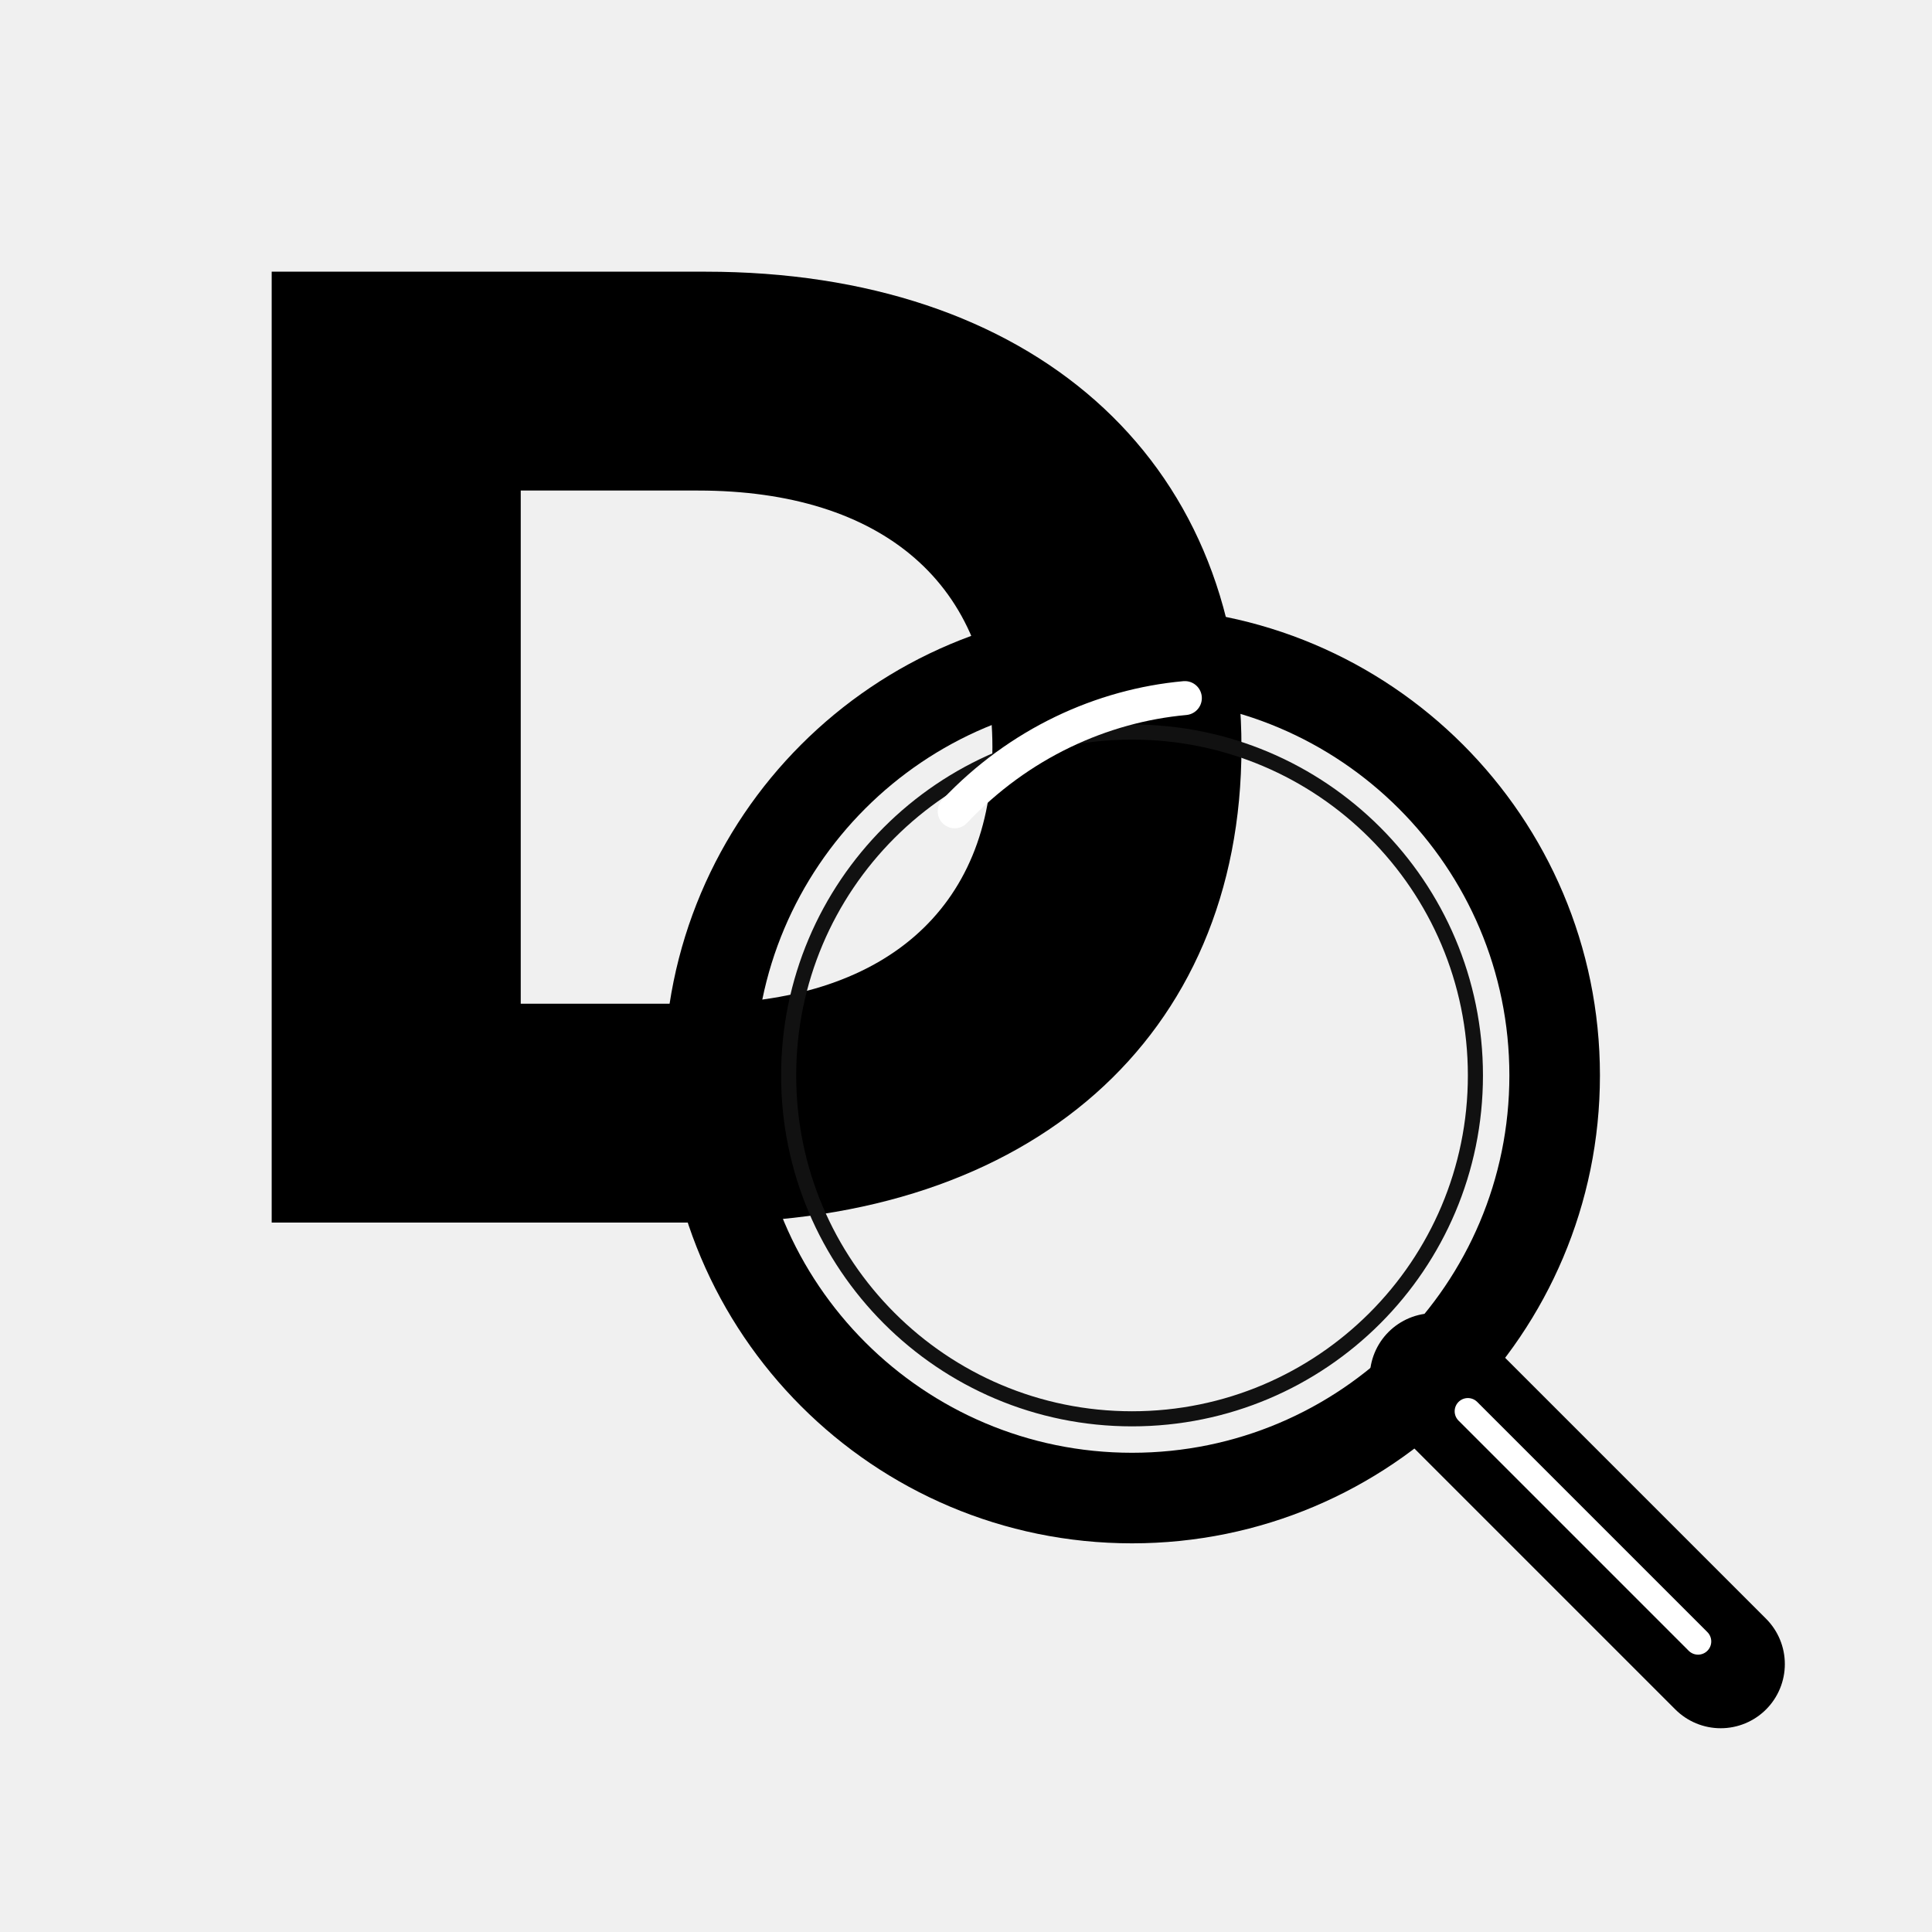
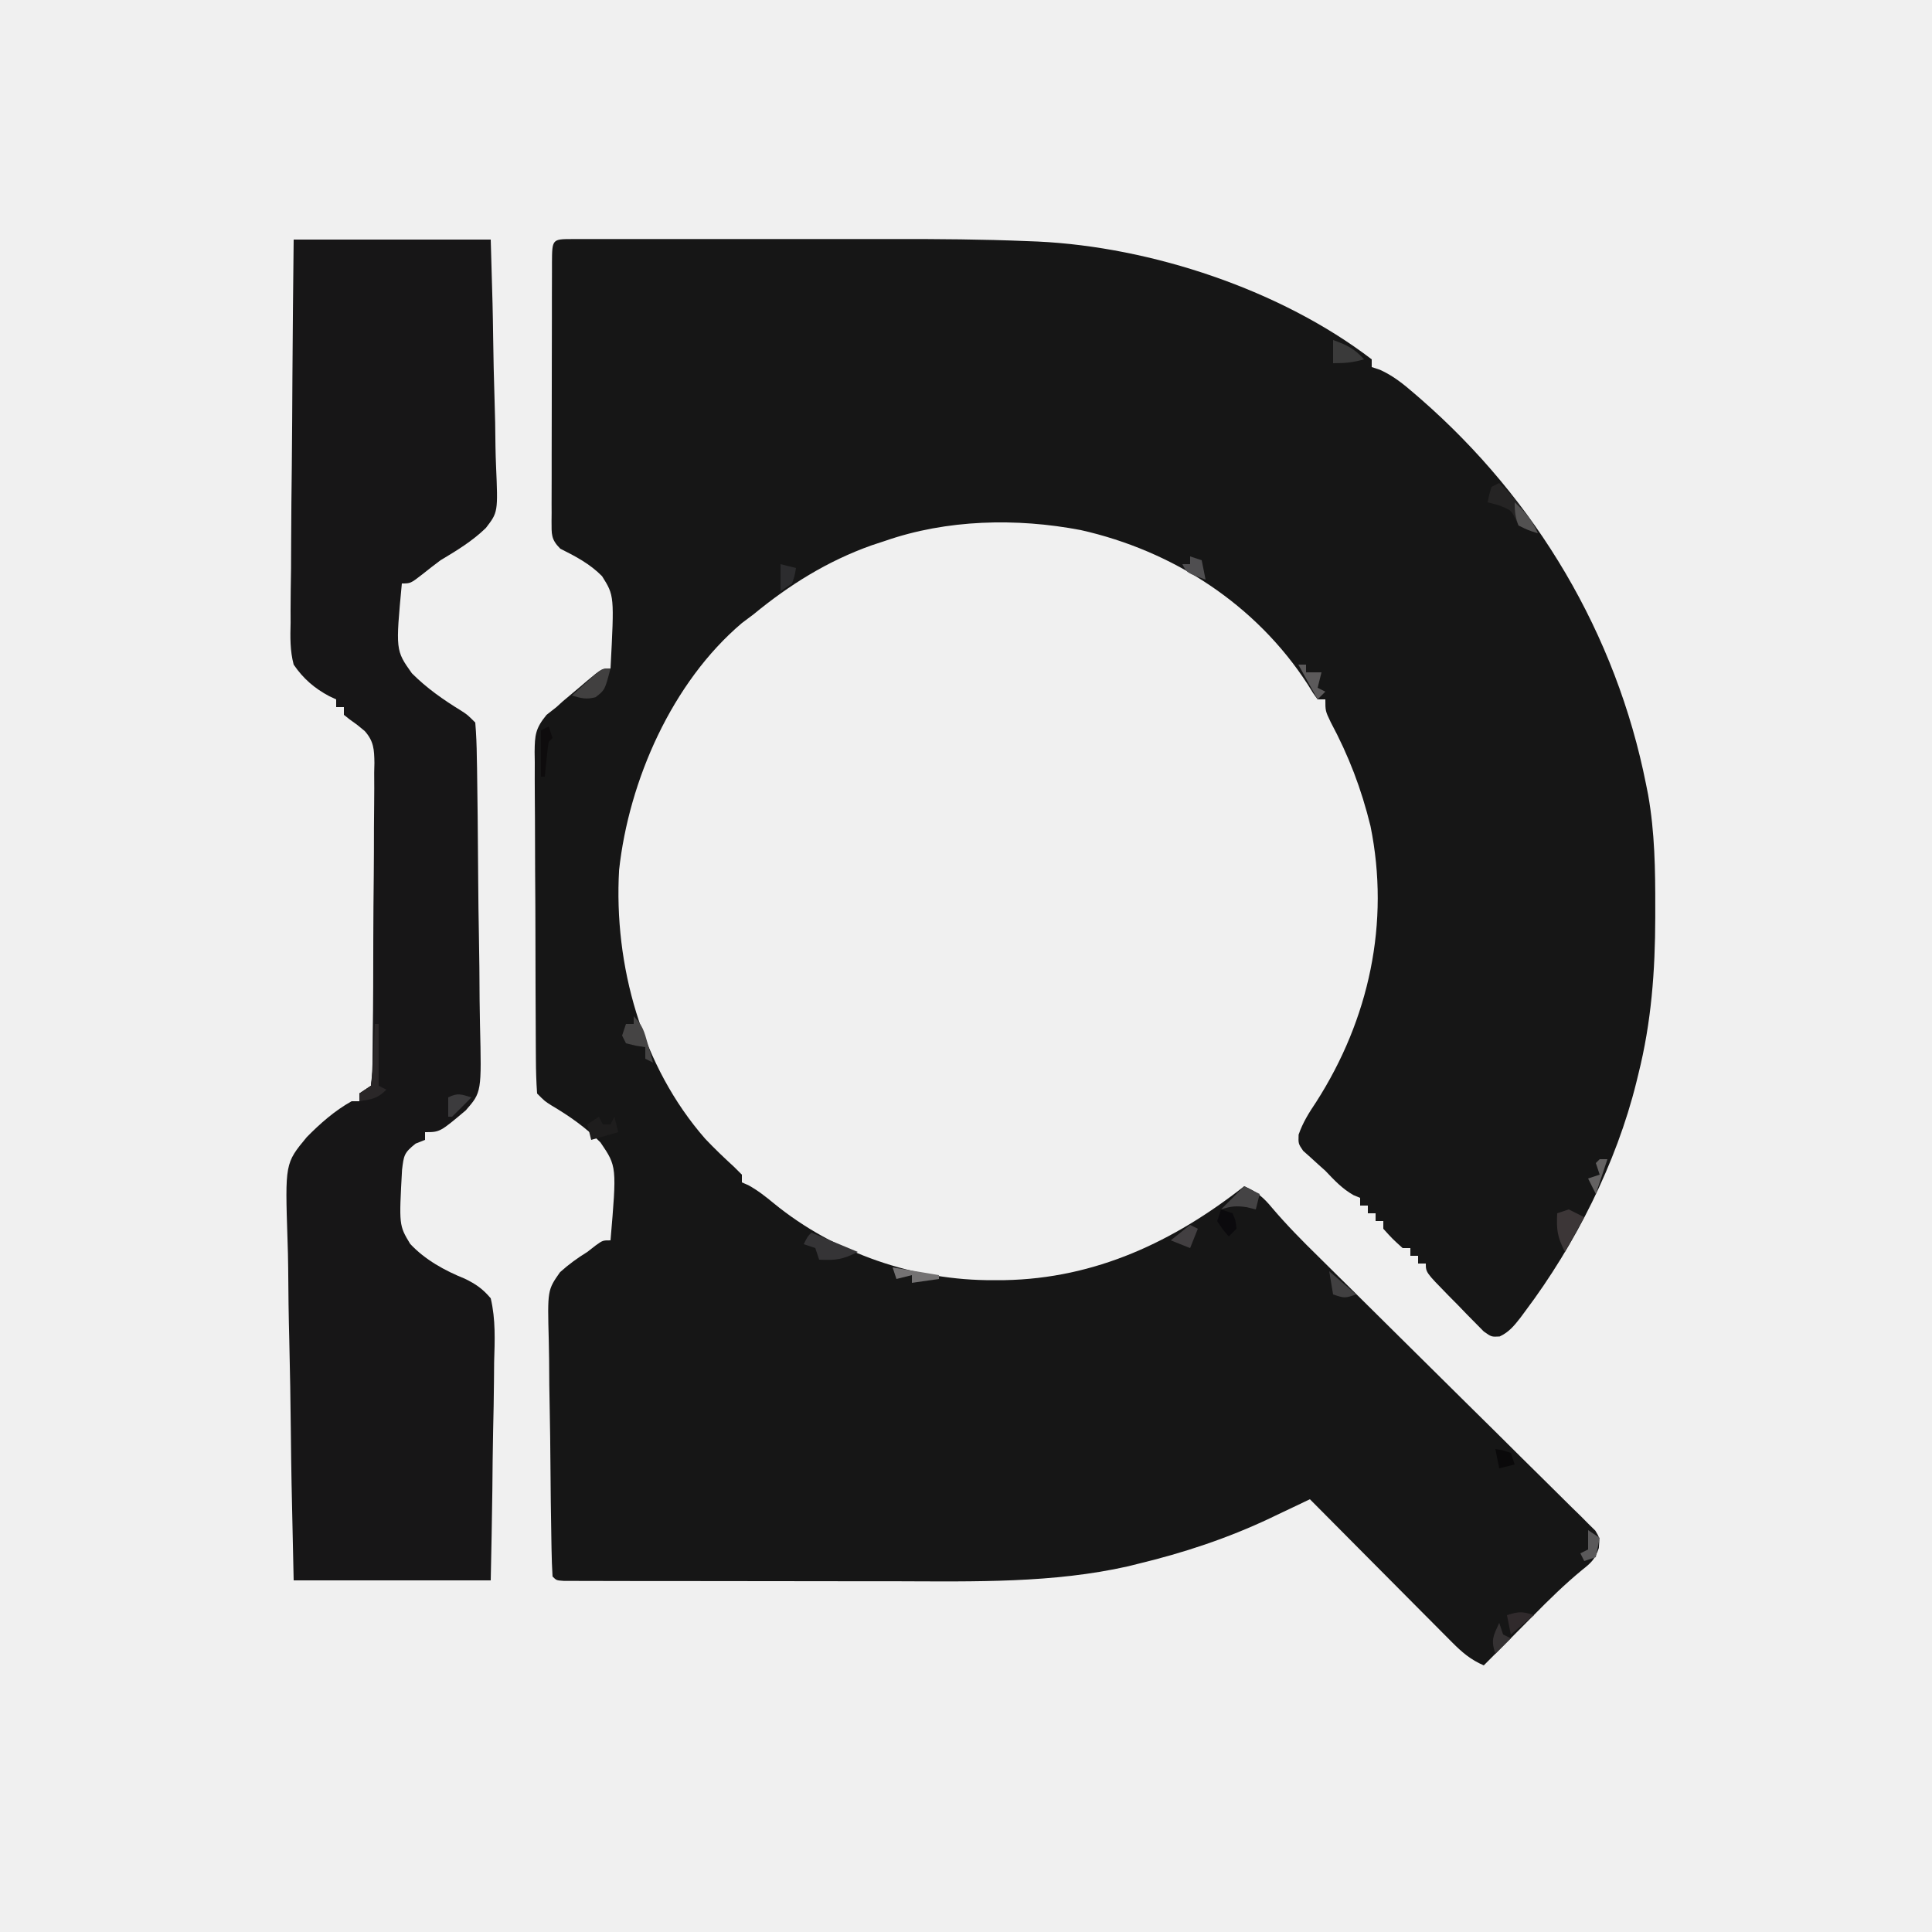
- <svg xmlns="http://www.w3.org/2000/svg" viewBox="0 0 512 512" width="512" height="512">
-   <defs>
-     <linearGradient id="glass" x1="0" y1="0" x2="1" y2="1">
-       <stop offset="0" stop-color="#111" />
-       <stop offset="1" stop-color="#000" />
-     </linearGradient>
-   </defs>
-   <path d="M72 72h115c86 0 142 49 142 126s-56 126-142 126H72V72zm66 58v136h47c49 0 78-25 78-68s-29-68-78-68h-47z" fill="#000" />
-   <circle cx="300" cy="285" r="112" fill="none" stroke="#000" stroke-width="24" />
-   <circle cx="300" cy="285" r="91" fill="none" stroke="#111" stroke-width="4" />
-   <path d="M253 215c17-18 39-28 61-30" fill="none" stroke="#fff" stroke-width="9" stroke-linecap="round" />
-   <path d="M380 365l76 76" fill="none" stroke="#000" stroke-width="34" stroke-linecap="round" />
-   <path d="M389 374l61 61" fill="none" stroke="#fff" stroke-width="7" stroke-linecap="round" />
+ <svg xmlns="http://www.w3.org/2000/svg" version="1.1" width="500" height="500">
+   <path d="M148.15,61.87c.89,0,1.79,0,2.71-.01c.5,.01,.5,.01,3,.01c1.04,0,2.08,0,3.15,0c3.46-.01,6.92-.01,10.38,0c2.41,0,4.82,0,7.23-.01c5.08,0,10.16,0,15.24,.01c6.46,.01,12.91,0,19.36,0c5-.01,9.99-.01,14.99,0c2.38,0,4.75,0,7.12-.01c11.56-.01,23.1,.06,34.65,.55c.43,.01,.43,.01,2.61,.1C298.01,63.91,331.49,75,355,93c0,.66,0,1.32,0,2c.7,.23,1.4,.46,2.13,.7c3.43,1.55,6.05,3.67,8.87,6.11c.56,.49,1.12,.97,1.7,1.47c29.81,26.01,50.57,60.78,58.3,99.72c.18,.9,.36,1.79,.54,2.71c1.72,9.72,1.86,19.33,1.84,29.17c0,.85,0,1.71,0,2.6c-.03,13.84-1,27.05-4.38,40.52c-.17,.7-.34,1.41-.52,2.13c-5.18,20.93-15.79,41.95-28.73,59.18c-.41,.56-.82,1.12-1.25,1.69c-1.62,2.08-2.97,3.75-5.39,4.88c-2.11,.12-2.11,.12-4.12-1.3c-.7-.7-1.39-1.4-2.1-2.13c-.75-.76-1.51-1.52-2.28-2.31c-.78-.81-1.56-1.62-2.36-2.45c-.79-.8-1.59-1.6-2.4-2.42C369,329.29,369,329.29,369,327c-.66,0-1.32,0-2,0c0-.66,0-1.32,0-2c-.66,0-1.32,0-2,0c0-.66,0-1.32,0-2c-.66,0-1.32,0-2,0c-2.63-2.38-2.63-2.38-5-5c0-.66,0-1.32,0-2c-.66,0-1.32,0-2,0c0-.66,0-1.32,0-2c-.66,0-1.32,0-2,0c0-.66,0-1.32,0-2c-.66,0-1.32,0-2,0c0-.66,0-1.32,0-2c-.56-.23-1.11-.45-1.69-.69c-2.98-1.69-4.94-3.83-7.31-6.31c-.63-.56-1.26-1.13-1.91-1.71c-.65-.59-1.3-1.18-1.96-1.79c-.31-.27-.31-.27-1.87-1.66C336,296,336,296,336.08,293.64c1.11-3.18,2.67-5.64,4.55-8.45c13.67-21.33,19.15-46.35,14.05-71.41c-2.37-9.66-5.61-18.14-10.29-26.88C343,184,343,184,343,181c-.66,0-1.32,0-2,0c-1.19-1.62-1.19-1.62-2.56-3.87c-13.38-20.69-34.87-34.59-58.75-39.95c-16.63-3.17-34.66-2.77-50.69,2.82c-.57,.19-.57,.19-3.43,1.13C214.14,145.2,204.33,151.32,195,159c-.99,.74-1.98,1.49-3,2.25c-18.04,15.29-29.25,40.71-31.78,63.91c-1.4,24.58,5.87,50.81,22.31,69.58c2.39,2.52,4.86,4.88,7.42,7.22c.67,.67,1.35,1.35,2.05,2.04c0,.66,0,1.32,0,2c.54,.23,1.08,.47,1.64,.71c2.42,1.32,4.44,2.91,6.57,4.67c15.82,12.94,36.55,20.07,56.98,19.93c.91,0,1.83-.01,2.77-.01c23.55-.42,43.81-9.98,62.04-24.3c3.21,1.38,5.02,2.91,7.23,5.61c3.79,4.46,7.84,8.56,12.02,12.65c1.64,1.63,3.28,3.25,4.92,4.87c.43,.42,.43,.42,2.6,2.56c4.57,4.51,9.13,9.04,13.69,13.56c5.79,5.74,11.58,11.48,17.39,17.21c4.71,4.63,9.41,9.29,14.09,13.95c1.79,1.77,3.58,3.54,5.38,5.31c2.5,2.45,4.99,4.92,7.47,7.4c.75,.73,1.5,1.46,2.27,2.21c.67,.67,1.34,1.35,2.03,2.05c.59,.58,1.18,1.16,1.79,1.76c1.12,1.86,1.12,1.86,.9,4.48c-.94,2.87-1.98,3.83-4.33,5.68c-4.49,3.7-8.56,7.69-12.64,11.83c-.68,.68-1.37,1.37-2.07,2.08c-1.32,1.33-2.64,2.66-3.96,3.99c-2.25,2.27-4.51,4.54-6.78,6.8c-3.4-1.47-5.61-3.37-8.22-5.99c-.82-.82-1.64-1.64-2.48-2.49c-.88-.88-1.76-1.77-2.66-2.68c-.9-.91-1.81-1.82-2.74-2.75c-2.4-2.41-4.79-4.82-7.18-7.23c-2.44-2.47-4.89-4.92-7.34-7.38c-4.8-4.82-9.59-9.65-14.38-14.48c-.57,.27-.57,.27-3.43,1.64c-1.52,.72-3.04,1.44-4.56,2.16c-.74,.36-1.48,.71-2.25,1.08c-11.1,5.25-22.45,9-34.38,11.87c-.8,.2-1.59,.4-2.4,.6c-19.4,4.39-39.8,3.94-59.57,3.88c-2.56,0-5.13,0-7.69,0c-5.32,0-10.64-.01-15.96-.02c-6.15-.02-12.3-.03-18.45-.02c-5.95,0-11.9-.01-17.86-.02c-2.52,0-5.04,0-7.56,0c-3.5-.01-7-.01-10.49-.02c-1.05,0-2.09,0-3.17,0c-.47-.01-.47-.01-2.86-.02c-.83,0-1.65,0-2.5,0C144,409,144,409,143,408c-.14-2.33-.22-4.63-.26-6.96c-.01-.73-.03-1.46-.04-2.21c-.13-6.74-.2-13.48-.25-20.23c-.03-4.52-.09-9.05-.18-13.58c-.1-4.38-.15-8.76-.16-13.13c-.02-1.67-.05-3.33-.09-5c-.34-13-.34-13,2.91-17.64c2.26-2.04,4.48-3.65,7.07-5.25c.72-.56,1.43-1.12,2.17-1.69C156,321,156,321,158,321c1.63-19.13,1.63-19.13-2.59-25.33c-3.77-3.86-8.1-6.87-12.73-9.61C141,285,141,285,139,283c-.21-2.99-.3-5.88-.31-8.87c0-.92-.01-1.84-.02-2.78c-.03-3.05-.03-6.1-.04-9.15c-.01-2.12-.02-4.23-.03-6.35c-.01-4.44-.02-8.88-.03-13.31c0-5.69-.04-11.38-.08-17.07c-.03-4.37-.04-8.75-.04-13.12c-.01-2.09-.02-4.19-.04-6.29c-.03-2.93-.02-5.87-.01-8.8c-.01-.87-.03-1.74-.04-2.63c.05-4.41,.19-6.08,3.08-9.62c.42-.33,.42-.33,2.56-2.01c.54-.49,1.08-.98,1.64-1.49c1.51-1.28,3.03-2.55,4.55-3.82c.53-.46,1.06-.91,1.61-1.38c3.96-3.31,3.96-3.31,6.2-3.31c.99-18.84,.99-18.84-2.19-23.89c-3.13-3.18-6.83-5.12-10.81-7.11c-2.45-2.45-2.24-3.78-2.26-7.12c.01-.72,.01-1.43,.02-2.16c0-.75-.01-1.5-.01-2.27c0-2.49,.01-4.97,.02-7.45c0-1.73,0-3.45,0-5.17c0-3.61,.01-7.21,.02-10.82c.02-4.64,.03-9.28,.02-13.91c0-3.56,.01-7.11,.02-10.66c0-1.72,0-3.43,0-5.14c.01-2.38,.01-4.76,.02-7.15c0-.71,0-1.43,0-2.16c.04-6.11,.04-6.11,5.3-6.12Z" fill="#161616" />
+   <path d="M76,62c17,0,34,0,51,0c.52,17.82,.52,17.82,.63,25.46c.08,5.2,.17,10.4,.35,15.6c.14,4.19,.22,8.38,.25,12.58c.03,1.6,.07,3.19,.14,4.78c.52,12.13,.52,12.13-2.63,16.22c-3.52,3.42-7.55,5.85-11.74,8.36c-1.58,1.18-3.15,2.39-4.69,3.63C106.25,151,106.25,151,104,151c-1.63,17.29-1.63,17.29,2.59,23.24c3.8,3.82,8.14,6.86,12.73,9.67C121,185,121,185,123,187c.25,3.02,.37,5.96,.4,8.99c.02,.93,.04,1.86,.06,2.82c.05,3.1,.09,6.19,.12,9.29c.01,1.05,.03,2.11,.04,3.2c.06,5.6,.1,11.2,.14,16.8c.03,4.63,.09,9.26,.18,13.89c.11,5.59,.16,11.18,.18,16.77c.02,2.13,.05,4.26,.1,6.39c.42,17.51,.42,17.51-3.68,22.21C113.84,293,113.84,293,110,293c0,.66,0,1.32,0,2c-.8,.32-1.6,.64-2.43,.96c-3.04,2.41-3.06,3.08-3.52,6.79c-.79,14.36-.79,14.36,2.1,19.16c3.84,4.12,8.96,6.93,14.15,9.02c2.87,1.4,4.63,2.62,6.7,5.07c1.3,5.51,1.05,10.92,.88,16.55c-.02,1.63-.03,3.26-.04,4.89c-.03,4.27-.12,8.54-.22,12.81c-.11,5.13-.15,10.27-.2,15.4c-.09,7.78-.26,15.57-.42,23.35c-17,0-34,0-51,0c-.6-26.89-.6-26.89-.73-38.42c-.09-7.84-.2-15.68-.4-23.53c-.17-6.33-.25-12.65-.29-18.98c-.03-2.41-.08-4.81-.17-7.22c-.64-19.78-.64-19.78,4.96-26.54c3.48-3.55,7.27-6.88,11.63-9.31c.66,0,1.32,0,2,0c0-.66,0-1.32,0-2c.5-.33,.5-.33,3-2c.32-2.87,.45-5.52,.45-8.39c.01-.87,.03-1.74,.04-2.64c.03-2.88,.04-5.76,.05-8.64c.01-2,.02-4,.04-6c.02-4.2,.03-8.4,.03-12.6c.01-5.38,.06-10.76,.12-16.14c.04-4.13,.05-8.27,.05-12.4c.01-1.98,.02-3.97,.05-5.95c.04-2.78,.03-5.55,.01-8.33c.02-.82,.04-1.63,.06-2.47c-.06-3.48-.15-5.59-2.51-8.25c-1.94-1.62-1.94-1.62-3.89-3c-.49-.39-.99-.78-1.5-1.19c0-.66,0-1.32,0-2c-.66,0-1.32,0-2,0c0-.66,0-1.32,0-2c-.29-.13-.29-.13-1.77-.82c-3.86-2.05-6.76-4.56-9.23-8.18c-.96-3.65-.89-7.14-.79-10.89c-.01-1.08-.01-2.15-.01-3.26c.01-3.53,.06-7.06,.12-10.6c.01-2.45,.02-4.91,.03-7.36c.02-6.46,.09-12.91,.17-19.36c.08-7.75,.12-15.5,.16-23.25c.06-11.76,.2-23.52,.32-35.28Z" fill="#171617" />
+   <path d="M97,224c.33,0,.66,0,1,0c0,19,0,38,0,57c.66,.33,1.32,.66,2,1c-2.36,2.36-3.78,2.49-7,3c0-.66,0-1.32,0-2c.99-.66,1.98-1.32,3-2c.4-2.4,.4-2.4,.43-5.46c.02-1.14,.04-2.28,.06-3.46c.01-1.23,.02-2.47,.02-3.74c.01-.64,.01-.64,.06-3.83c.04-3.36,.07-6.71,.1-10.07c.03-3.43,.08-6.85,.12-10.28c.09-6.72,.15-13.44,.21-20.16Z" fill="#181719" />
+   <path d="M388,125c4.24,3.88,7.11,8.04,10,13c-2.37-.75-2.37-.75-5-2c-.31-.66-.62-1.32-.94-2c-1.06-2-1.06-2-4.18-3.25c-.95-.25-1.9-.49-2.88-.75c.38-1.94,.38-1.94,1-4c.66-.33,1.32-.66,2-1Z" fill="#252424" />
+   <path d="M210,319c4,1.67,8,3.33,12,5c-3.99,2-5.7,2.2-10,2c-.33-.99-.66-1.98-1-3c-.99-.33-1.98-.66-3-1c1-2,1-2,2-3Z" fill="#353436" />
+   <path d="M164,263c2.35,2.35,2.73,3.96,3.63,7.13c.26,.91,.52,1.82,.78,2.75c.2,.7,.39,1.4,.59,2.12c-.66-.33-1.32-.66-2-1c0-.99,0-1.98,0-3c-.4-.06-.4-.06-2.44-.37c-.84-.21-1.69-.42-2.56-.63c-.33-.66-.66-1.32-1-2c.33-.99,.66-1.98,1-3c.66,0,1.32,0,2,0c0-.66,0-1.32,0-2Z" fill="#454444" />
+   <path d="M406,313c1.32,.66,2.64,1.32,4,2c-1.67,3-3.33,6-5,9c-2-3.99-2.2-5.7-2-10c.99-.33,1.98-.66,3-1Z" fill="#3C3637" />
+   <path d="M97,265c.33,0,.66,0,1,0c0,5.33,0,10.67,0,16c.66,.33,1.32,.66,2,1c-2.36,2.36-3.78,2.49-7,3c0-.66,0-1.32,0-2c.99-.66,1.98-1.32,3-2c.38-2.77,.6-5.34,.69-8.12c.03-.76,.07-1.51,.1-2.29c.08-1.86,.15-3.73,.21-5.59Z" fill="#2A2728" />
+   <path d="M158,173c-1.46,5.58-1.46,5.58-3.87,7.44c-2.46,.65-3.73,.25-6.13-.44c1.29-1.17,2.58-2.34,3.88-3.5c.35-.32,.35-.32,2.17-1.97C156,173,156,173,158,173Z" fill="#414040" />
+   <path d="M322,307c1.32,.66,2.64,1.32,4,2c-.33,1.32-.66,2.64-1,4c-.74-.19-1.48-.37-2.25-.56c-2.7-.43-4.2-.29-6.75,.56c2-2,4-4,6-6Z" fill="#444344" />
+   <path d="M345,88c3.38,1.19,5.65,2.28,8,5c-2.89,.83-4.89,1-8,1c0-1.98,0-3.96,0-6Z" fill="#3A3A3A" />
+   <path d="M155,289c.33,.66,.66,1.32,1,2c.66,0,1.32,0,2,0c.33-.66,.66-1.32,1-2c.33,1.32,.66,2.64,1,4c-2.31,.66-4.62,1.32-7,2c-.33-1.32-.66-2.64-1-4c.99-.66,1.98-1.32,3-2Z" fill="#1E1D1D" />
+   <path d="M397,418c-.99,.83-.99,.83-6,5c-.33-1.65-.66-3.3-1-5c3.01-.93,3.87-1.04,7,0Z" fill="#302A2C" />
+   <path d="M344,329c2.31,1.98,4.62,3.96,7,6c-3,1-3,1-6,0c-.33-1.98-.66-3.96-1-6Z" fill="#414041" />
+   <path d="M122,284c-1.65,1.69-3.31,3.35-5,5c-.33,0-.66,0-1,0c0-1.65,0-3.3,0-5c2.49-1.25,3.41-.78,6,0Z" fill="#3C3B3D" />
+   <path d="M336,172c.66,0,1.32,0,2,0c0,.66,0,1.32,0,2c1.32,0,2.64,0,4,0c-.33,1.32-.66,2.64-1,4c.66,.33,1.32,.66,2,1c-.66,.66-1.32,1.32-2,2c-1.67-3-3.33-6-5-9Z" fill="#5C5A5B" />
+   <path d="M202,146c1.32,.33,2.64,.66,4,1c-.31,1.88-.31,1.88-1,4c-.49,.33-.49,.33-3,2c0-2.31,0-4.62,0-7Z" fill="#2C2C2E" />
+   <path d="M231,328c2,.33,2,.33,12,2c0,.33,0,.66,0,1c-2.31,.33-4.62,.66-7,1c0-.66,0-1.32,0-2c-1.32,.33-2.64,.66-4,1c-.33-.99-.66-1.98-1-3Z" fill="#747273" />
+   <path d="M308,317c.66,.33,1.32,.66,2,1c-.66,1.65-1.32,3.3-2,5c-.82-.33-.82-.33-5-2c1.65-1.32,3.3-2.64,5-4Z" fill="#423F41" />
+   <path d="M316,313c.99,.33,1.98,.66,3,1c.81,1.94,.81,1.94,1,4c-.66,.66-1.32,1.32-2,2c-1.56-1.81-1.56-1.81-3-4c.33-.99,.66-1.98,1-3Z" fill="#0B0A0D" />
+   <path d="M142,188c.33,.99,.66,1.98,1,3c-.33,.33-.66,.66-1,1c-.23,1.51-.41,3.04-.56,4.56c-.09,.83-.17,1.66-.26,2.51c-.06,.63-.12,1.27-.18,1.93c-.33,0-.66,0-1,0c0-4,0-8,0-12c.66-.33,1.32-.66,2-1Z" fill="#0E0C0D" />
+   <path d="M308,144c.99,.33,1.98,.66,3,1c.33,1.65,.66,3.3,1,5c-4.87-1.75-4.87-1.75-6-4c.66,0,1.32,0,2,0c0-.66,0-1.32,0-2Z" fill="#4F4E50" />
+   <path d="M392,130c2.67,2.49,4.56,4.63,6,8c-2.44-.75-2.44-.75-5-2c-.87-2.15-1-3.69-1-6Z" fill="#525151" />
+   <path d="M388,420c.33,.99,.66,1.98,1,3c.66,.33,1.32,.66,2,1c-1.32,1.32-2.64,2.64-4,4c-1.21-3.62-.54-4.64,1-8Z" fill="#353233" />
+   <path d="M411,396c.99,.66,1.98,1.32,3,2c-.33,1.65-.66,3.3-1,5c-.99,.33-1.98,.66-3,1c-.33-.66-.66-1.32-1-2c.66-.33,1.32-.66,2-1c0-1.65,0-3.3,0-5Z" fill="#5A595A" />
+   <path d="M387,375c1.94,.31,1.94,.31,4,1c.33,.99,.66,1.98,1,3c-1.32,.33-2.64,.66-4,1c-.33-1.65-.66-3.3-1-5Z" fill="#0A090A" />
+   <path d="M414,300c.66,0,1.32,0,2,0c-.99,2.97-1.98,5.94-3,9c-.66-1.32-1.32-2.64-2-4c.99-.33,1.98-.66,3-1c-.33-.99-.66-1.98-1-3c.33-.33,.66-.66,1-1Z" fill="#646262" />
</svg>
